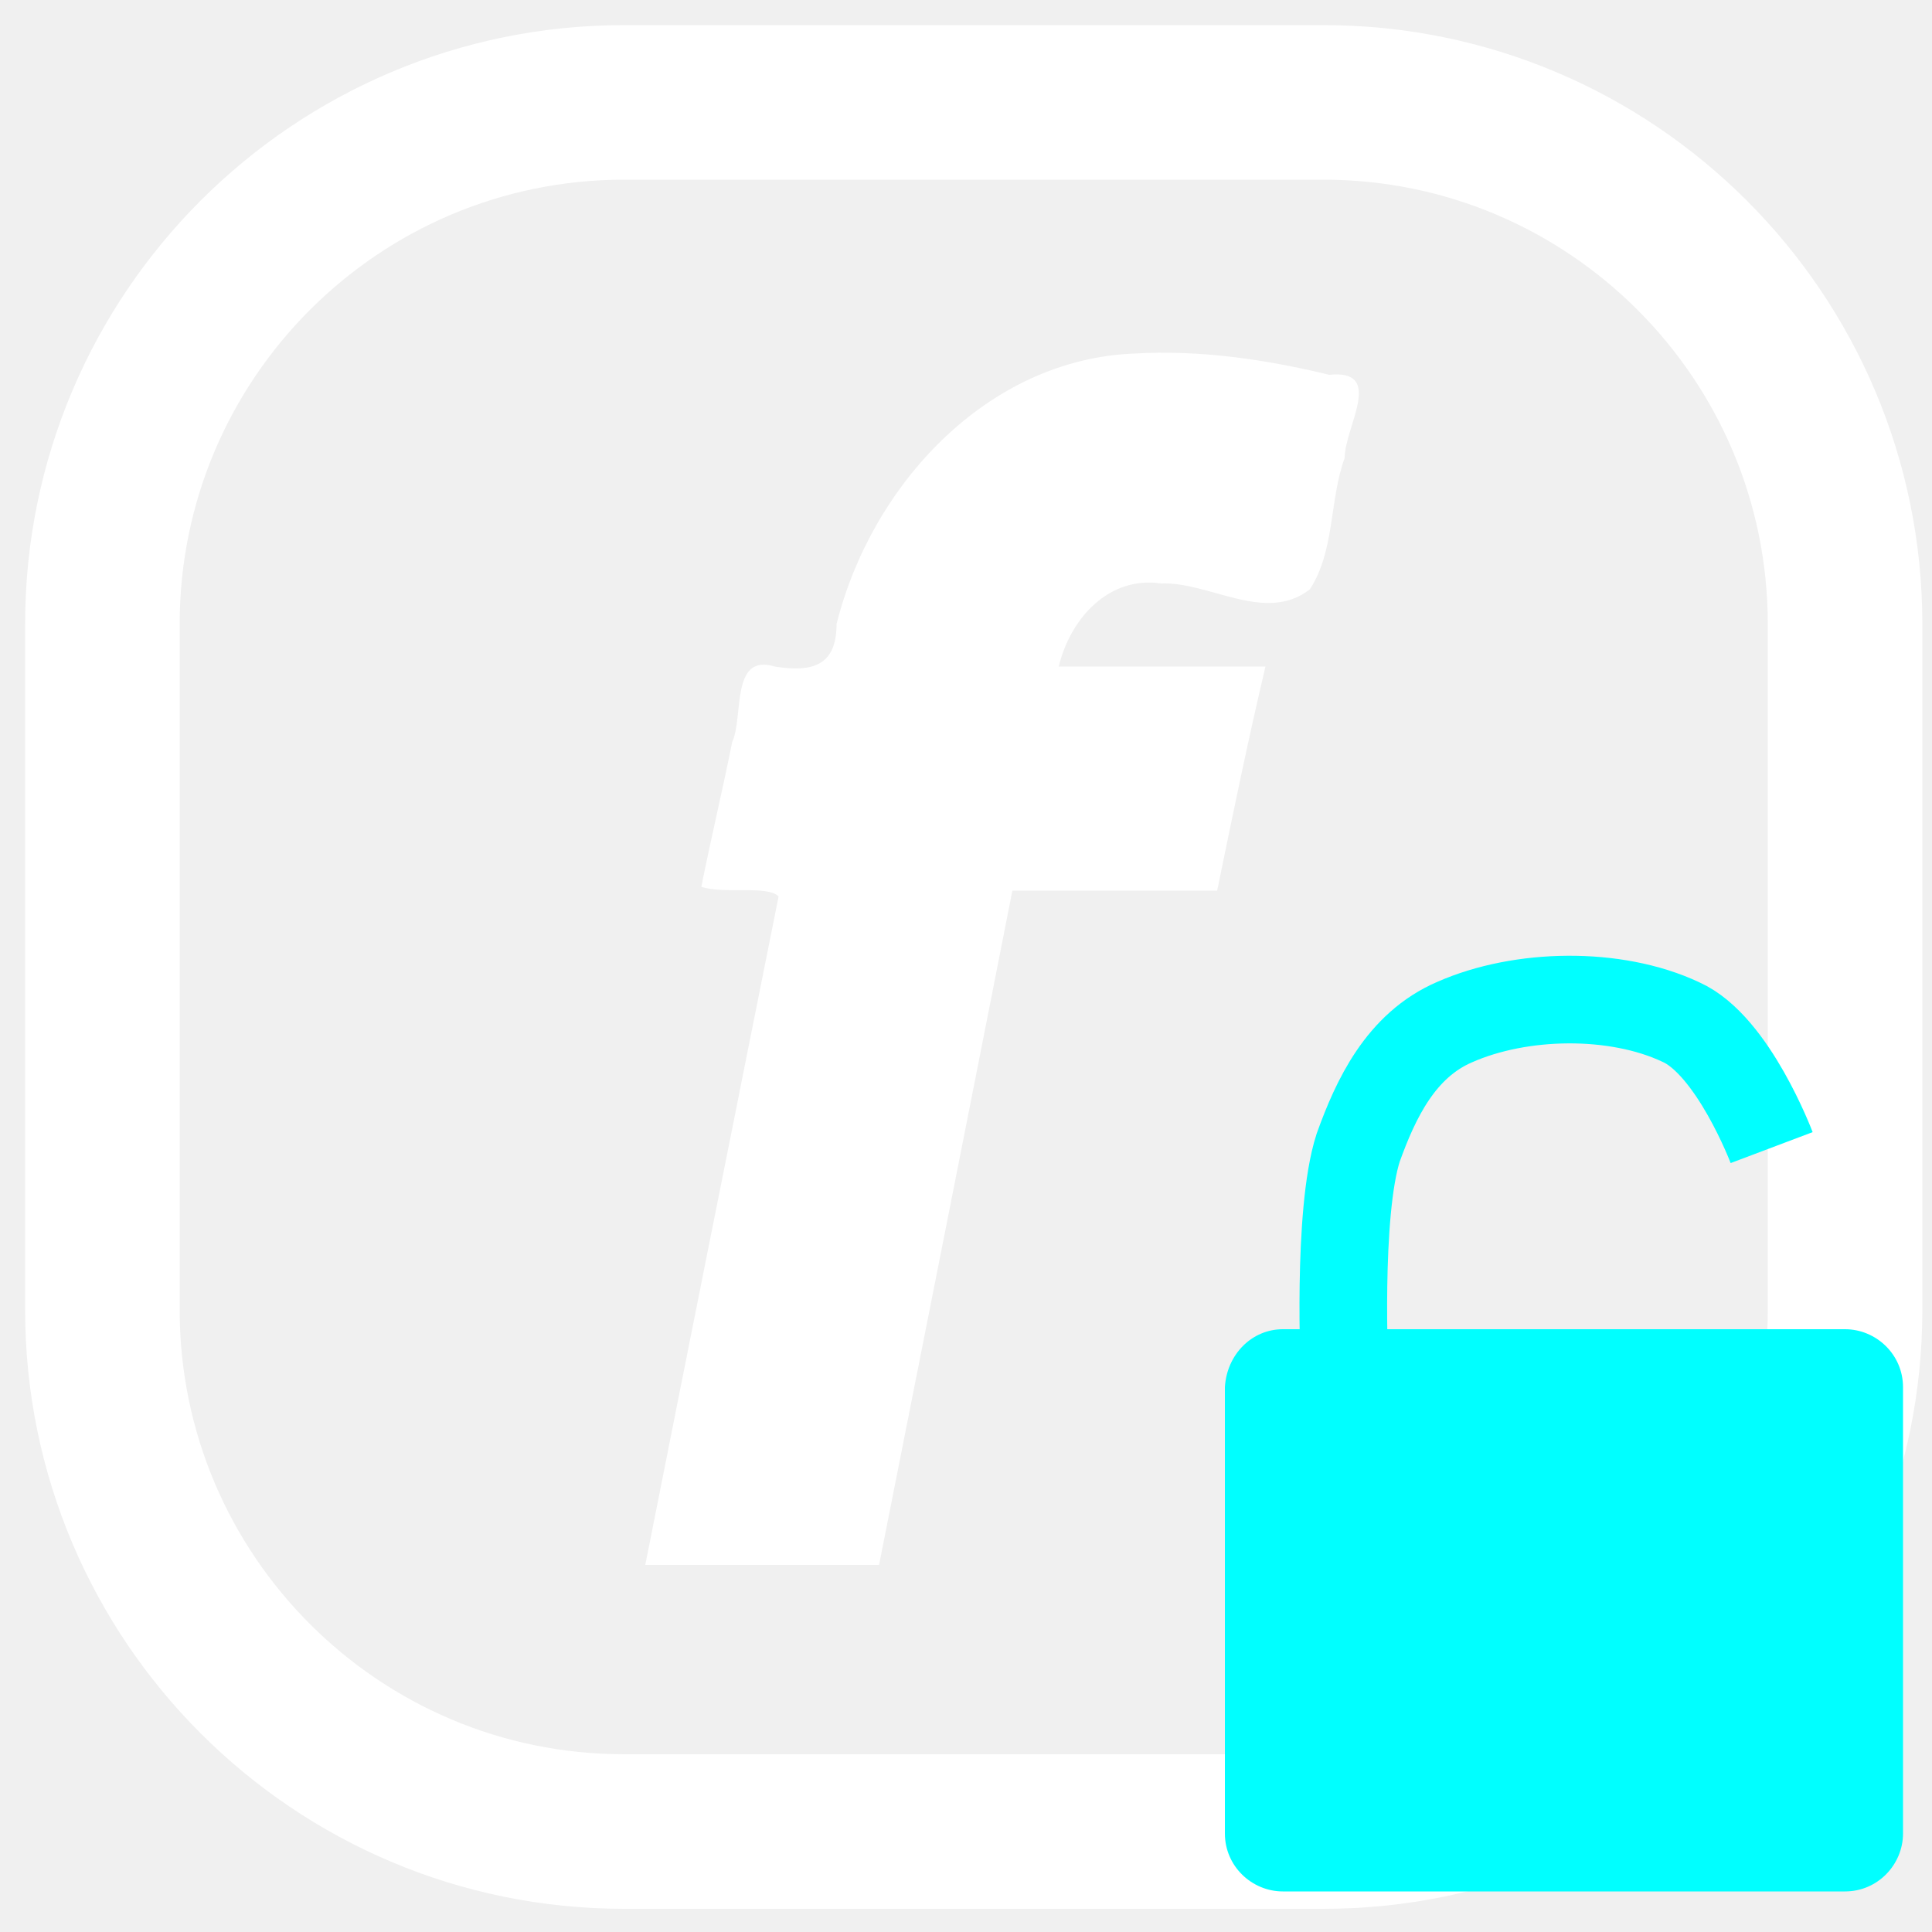
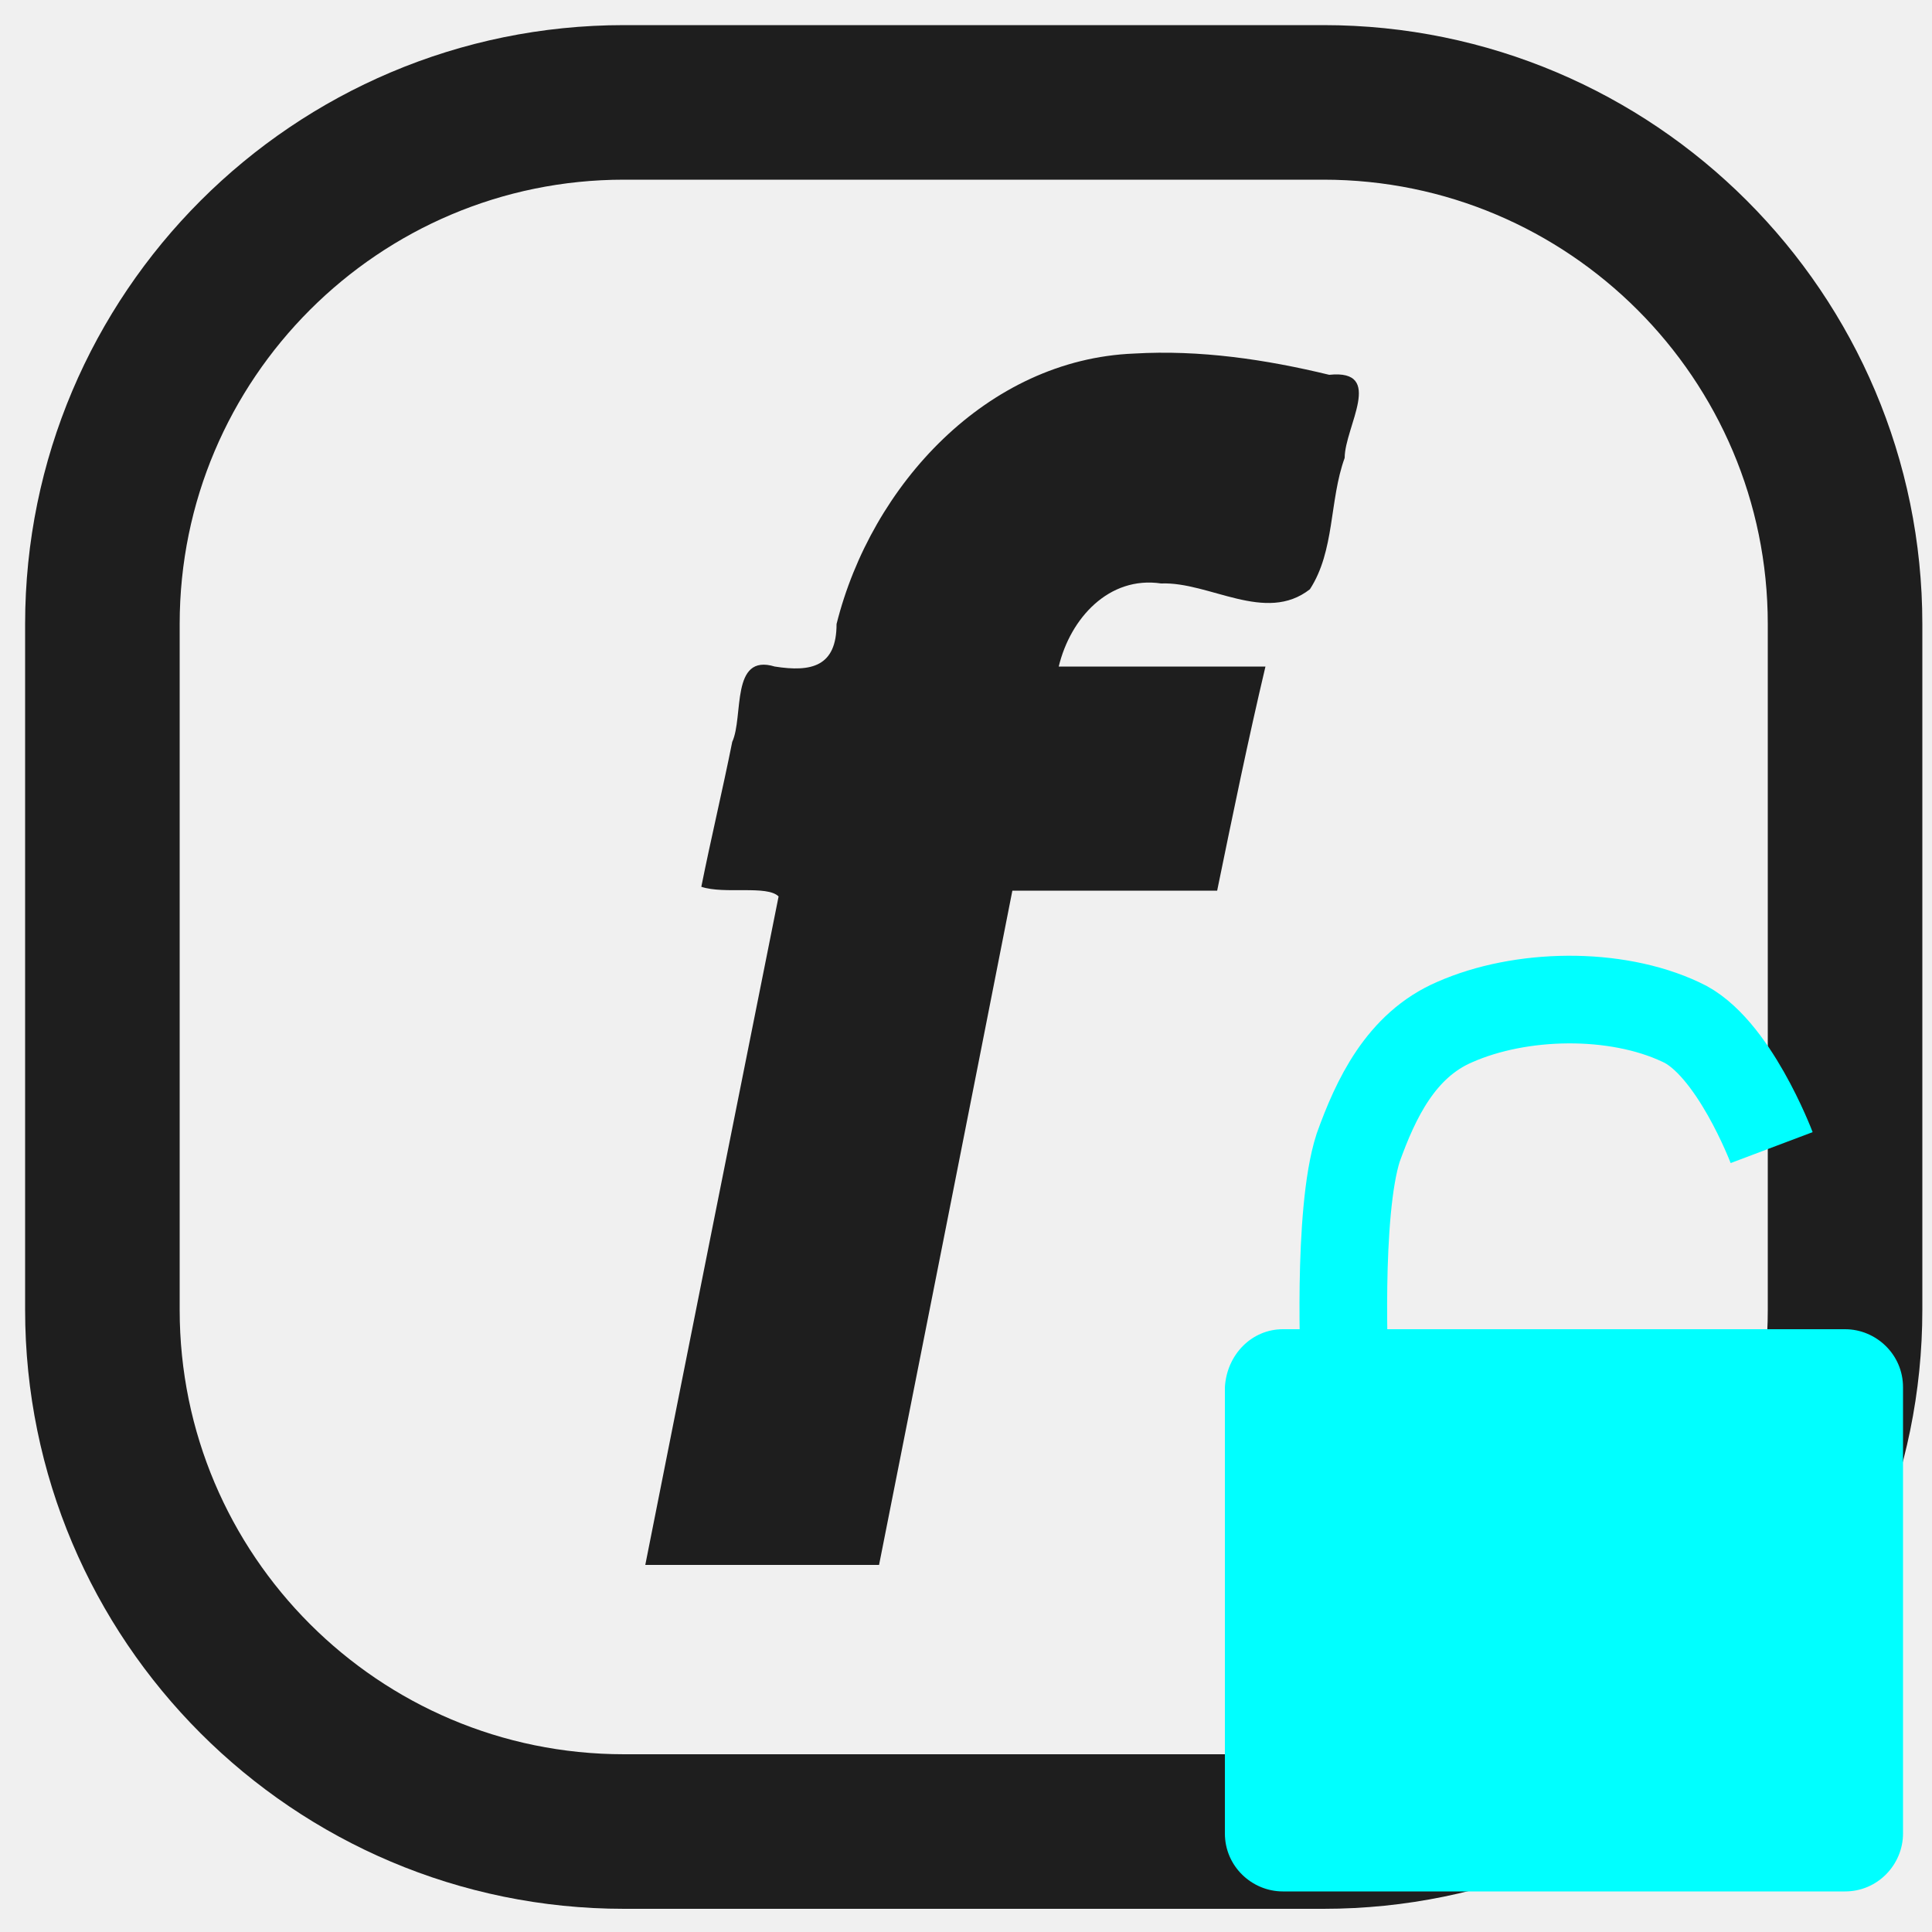
<svg xmlns="http://www.w3.org/2000/svg" version="1.1" id="svg5" x="0px" y="0px" viewBox="0 0 100 100" style="enable-background:new 0 0 100 100;" xml:space="preserve">
  <style type="text/css">
- 	.st0{fill:none;stroke:#FFFFFF;stroke-width:8;stroke-miterlimit:10;}
+ 	.st0{fill:none;stroke:#1e1e1e;stroke-width:8;stroke-miterlimit:10;}
	.st1{fill:#00FFFF;}
	.st2{fill:none;stroke:#00FFFF;stroke-width:4.536;stroke-miterlimit:15.118;}
- 	.st3{fill:#FFFFFF;}
+ 	.st3{fill:#1e1e1e;}
</style>
  <g id="layer1">
    <path id="rect1440" class="st0" d="M32.3,5.3h36.2c14.9,0,27,12.1,27,27v35.5c0,14.9-12.1,27-27,27H32.3c-14.9,0-27-12.1-27-27   V32.3C5.3,17.4,17.4,5.3,32.3,5.3z" />
    <path id="rect943" class="st1" d="M66.4,68.8h29.1c1.6,0,3,1.3,3,3v23.1c0,1.6-1.3,3-3,3H66.4c-1.6,0-3-1.3-3-3V71.8   C63.5,70.1,64.8,68.8,66.4,68.8z" />
    <path id="path1124" class="st2" d="M69.6,71.1c0,0-0.4-8.3,0.7-11.7c0.9-2.5,2.2-5.3,5-6.5   c3.4-1.5,8.3-1.6,11.7,0c2.7,1.2,4.7,6.5,4.7,6.5" />
    <path id="text3748" class="st3" d="M58.7,18.3c-7.6,0.3-13.6,6.8-15.4,14c0,2.2-1.3,2.5-3.2,2.2c-2.3-0.7-1.6,2.6-2.2,3.9   c-0.5,2.5-1.1,5-1.6,7.5c1.2,0.4,3.4-0.1,4,0.5c-2.3,11.5-4.6,23-6.9,34.6c4,0,8,0,12.1,0c2.3-11.6,4.6-23.2,6.9-34.9   c3.5,0,7.1,0,10.6,0c0.8-3.9,1.6-7.8,2.5-11.6c-3.6,0-7.1,0-10.7,0c0.6-2.5,2.6-4.7,5.3-4.3c2.5-0.1,5.4,2.1,7.7,0.3   c1.3-2,1-4.6,1.8-6.8c0-1.6,2.1-4.6-0.8-4.3C65.5,18.6,62.1,18.1,58.7,18.3L58.7,18.3z" />
  </g>
</svg>
